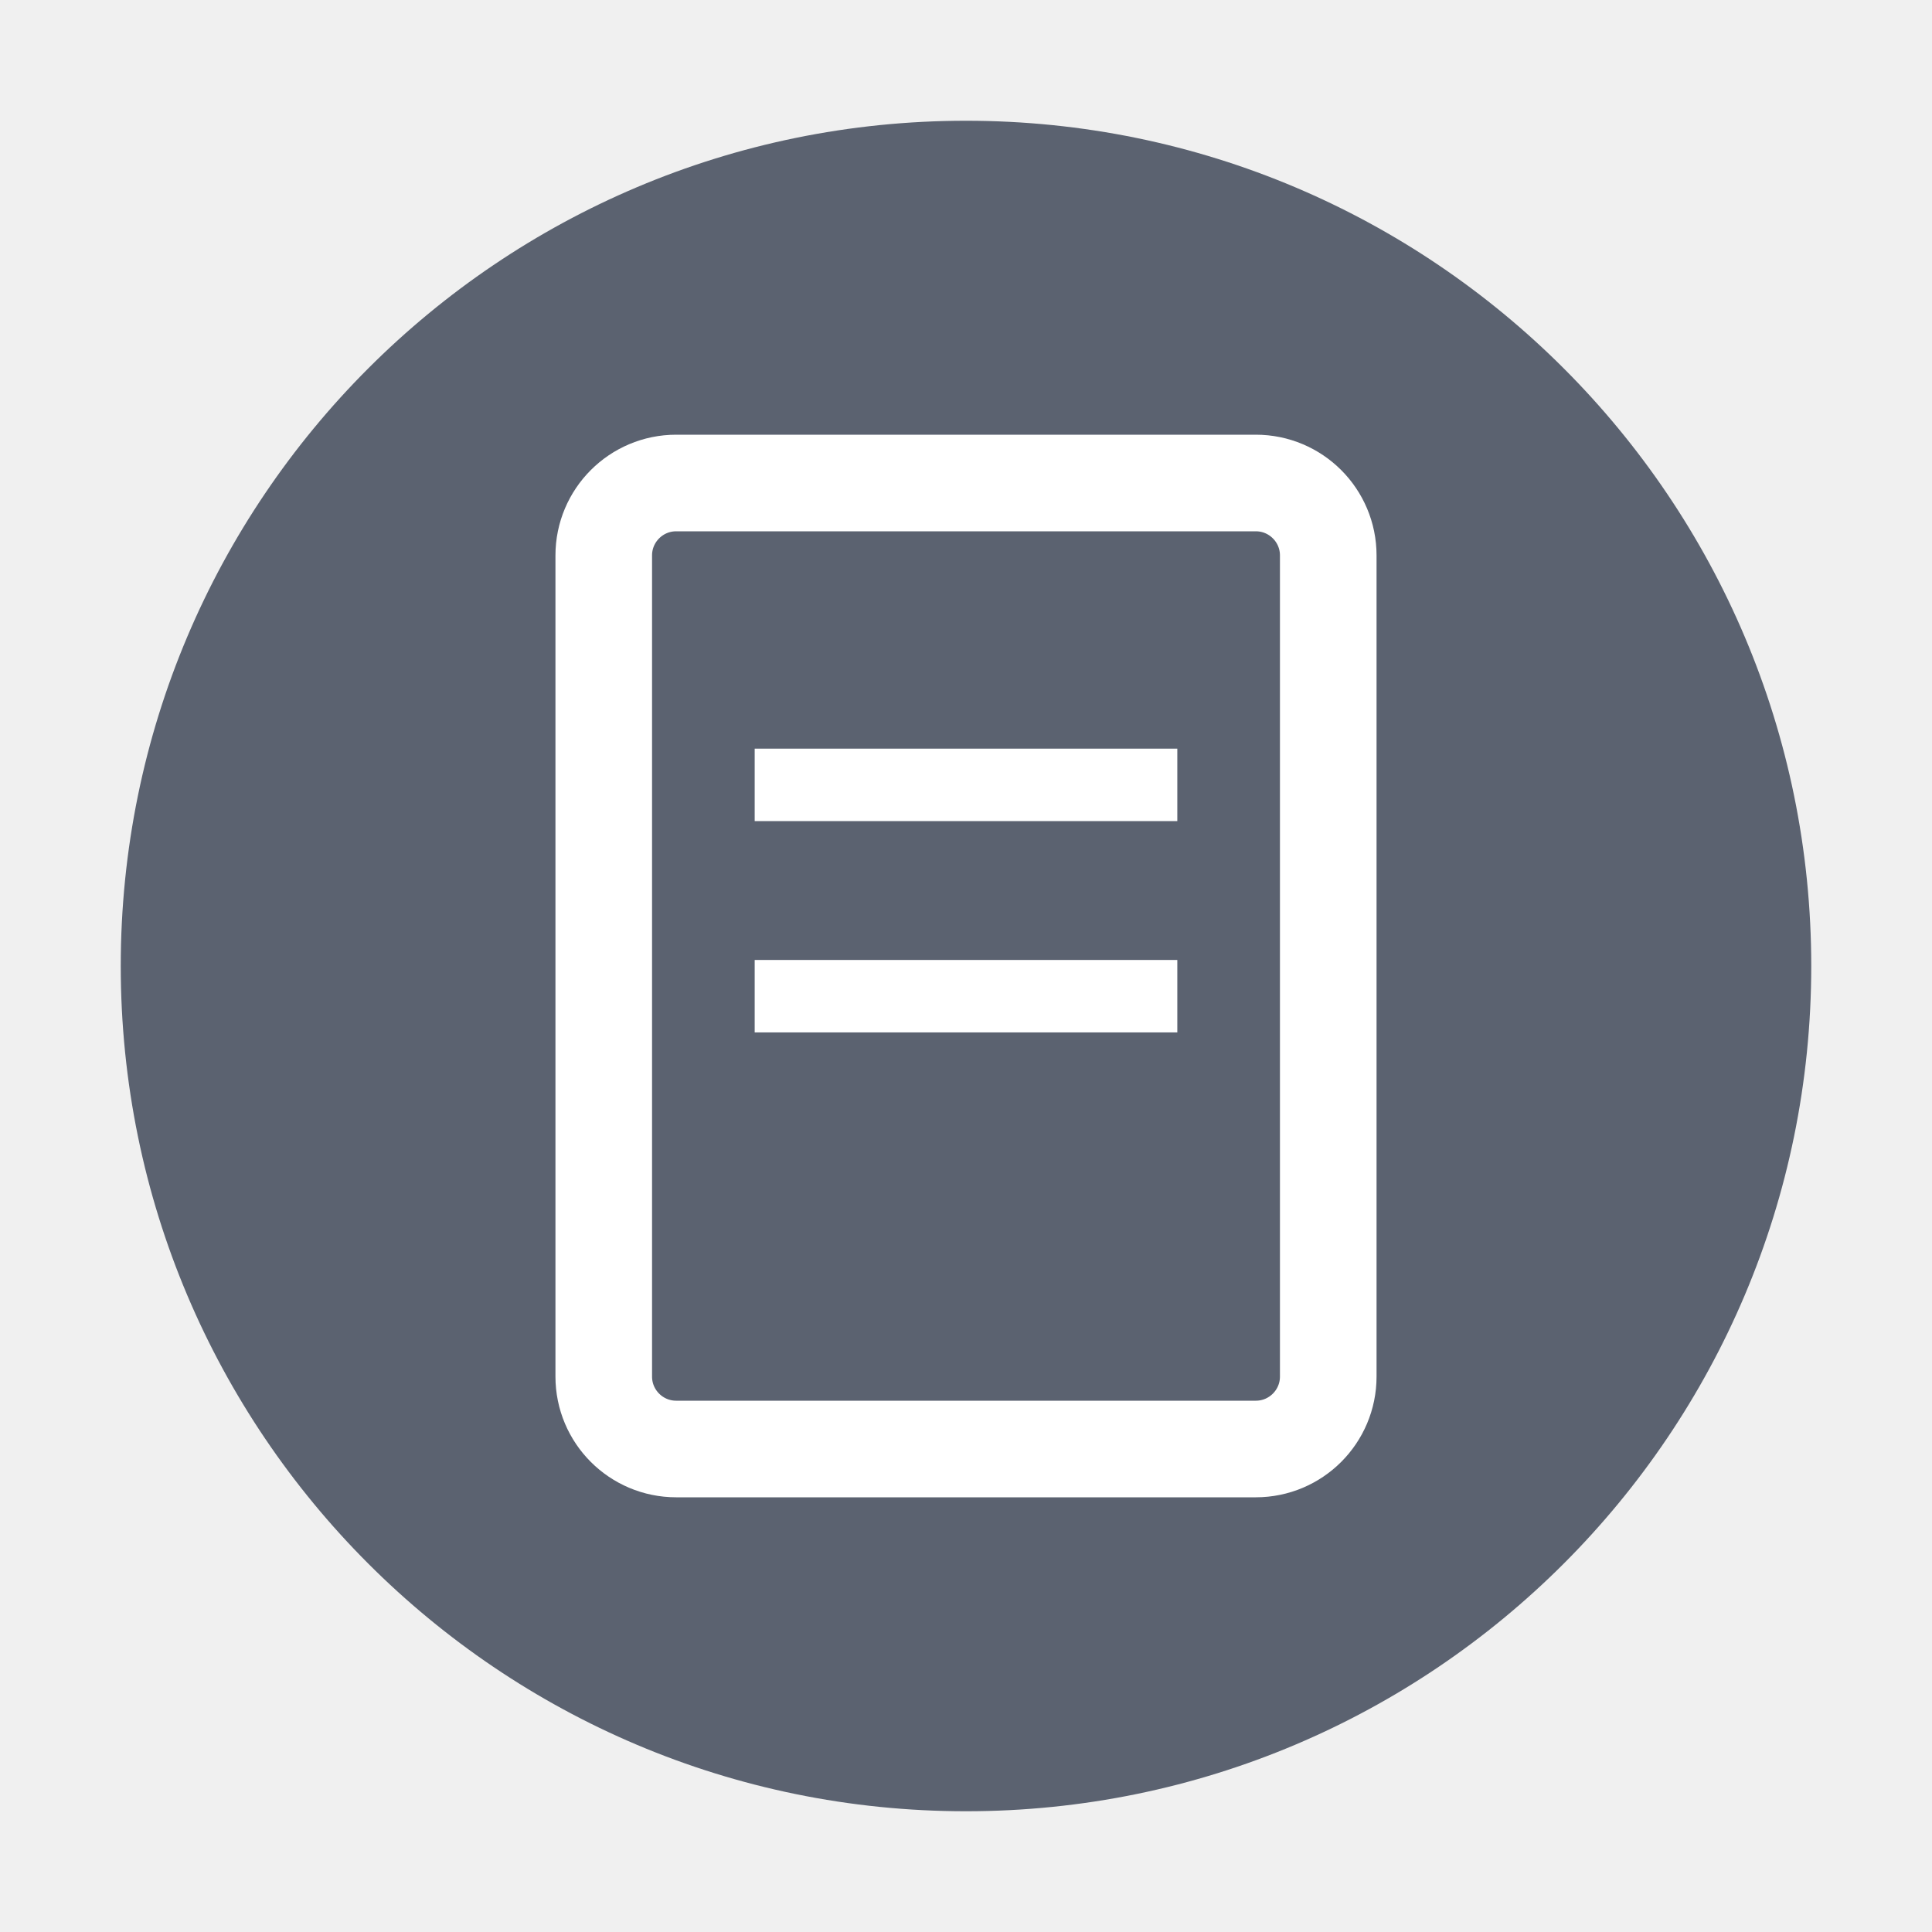
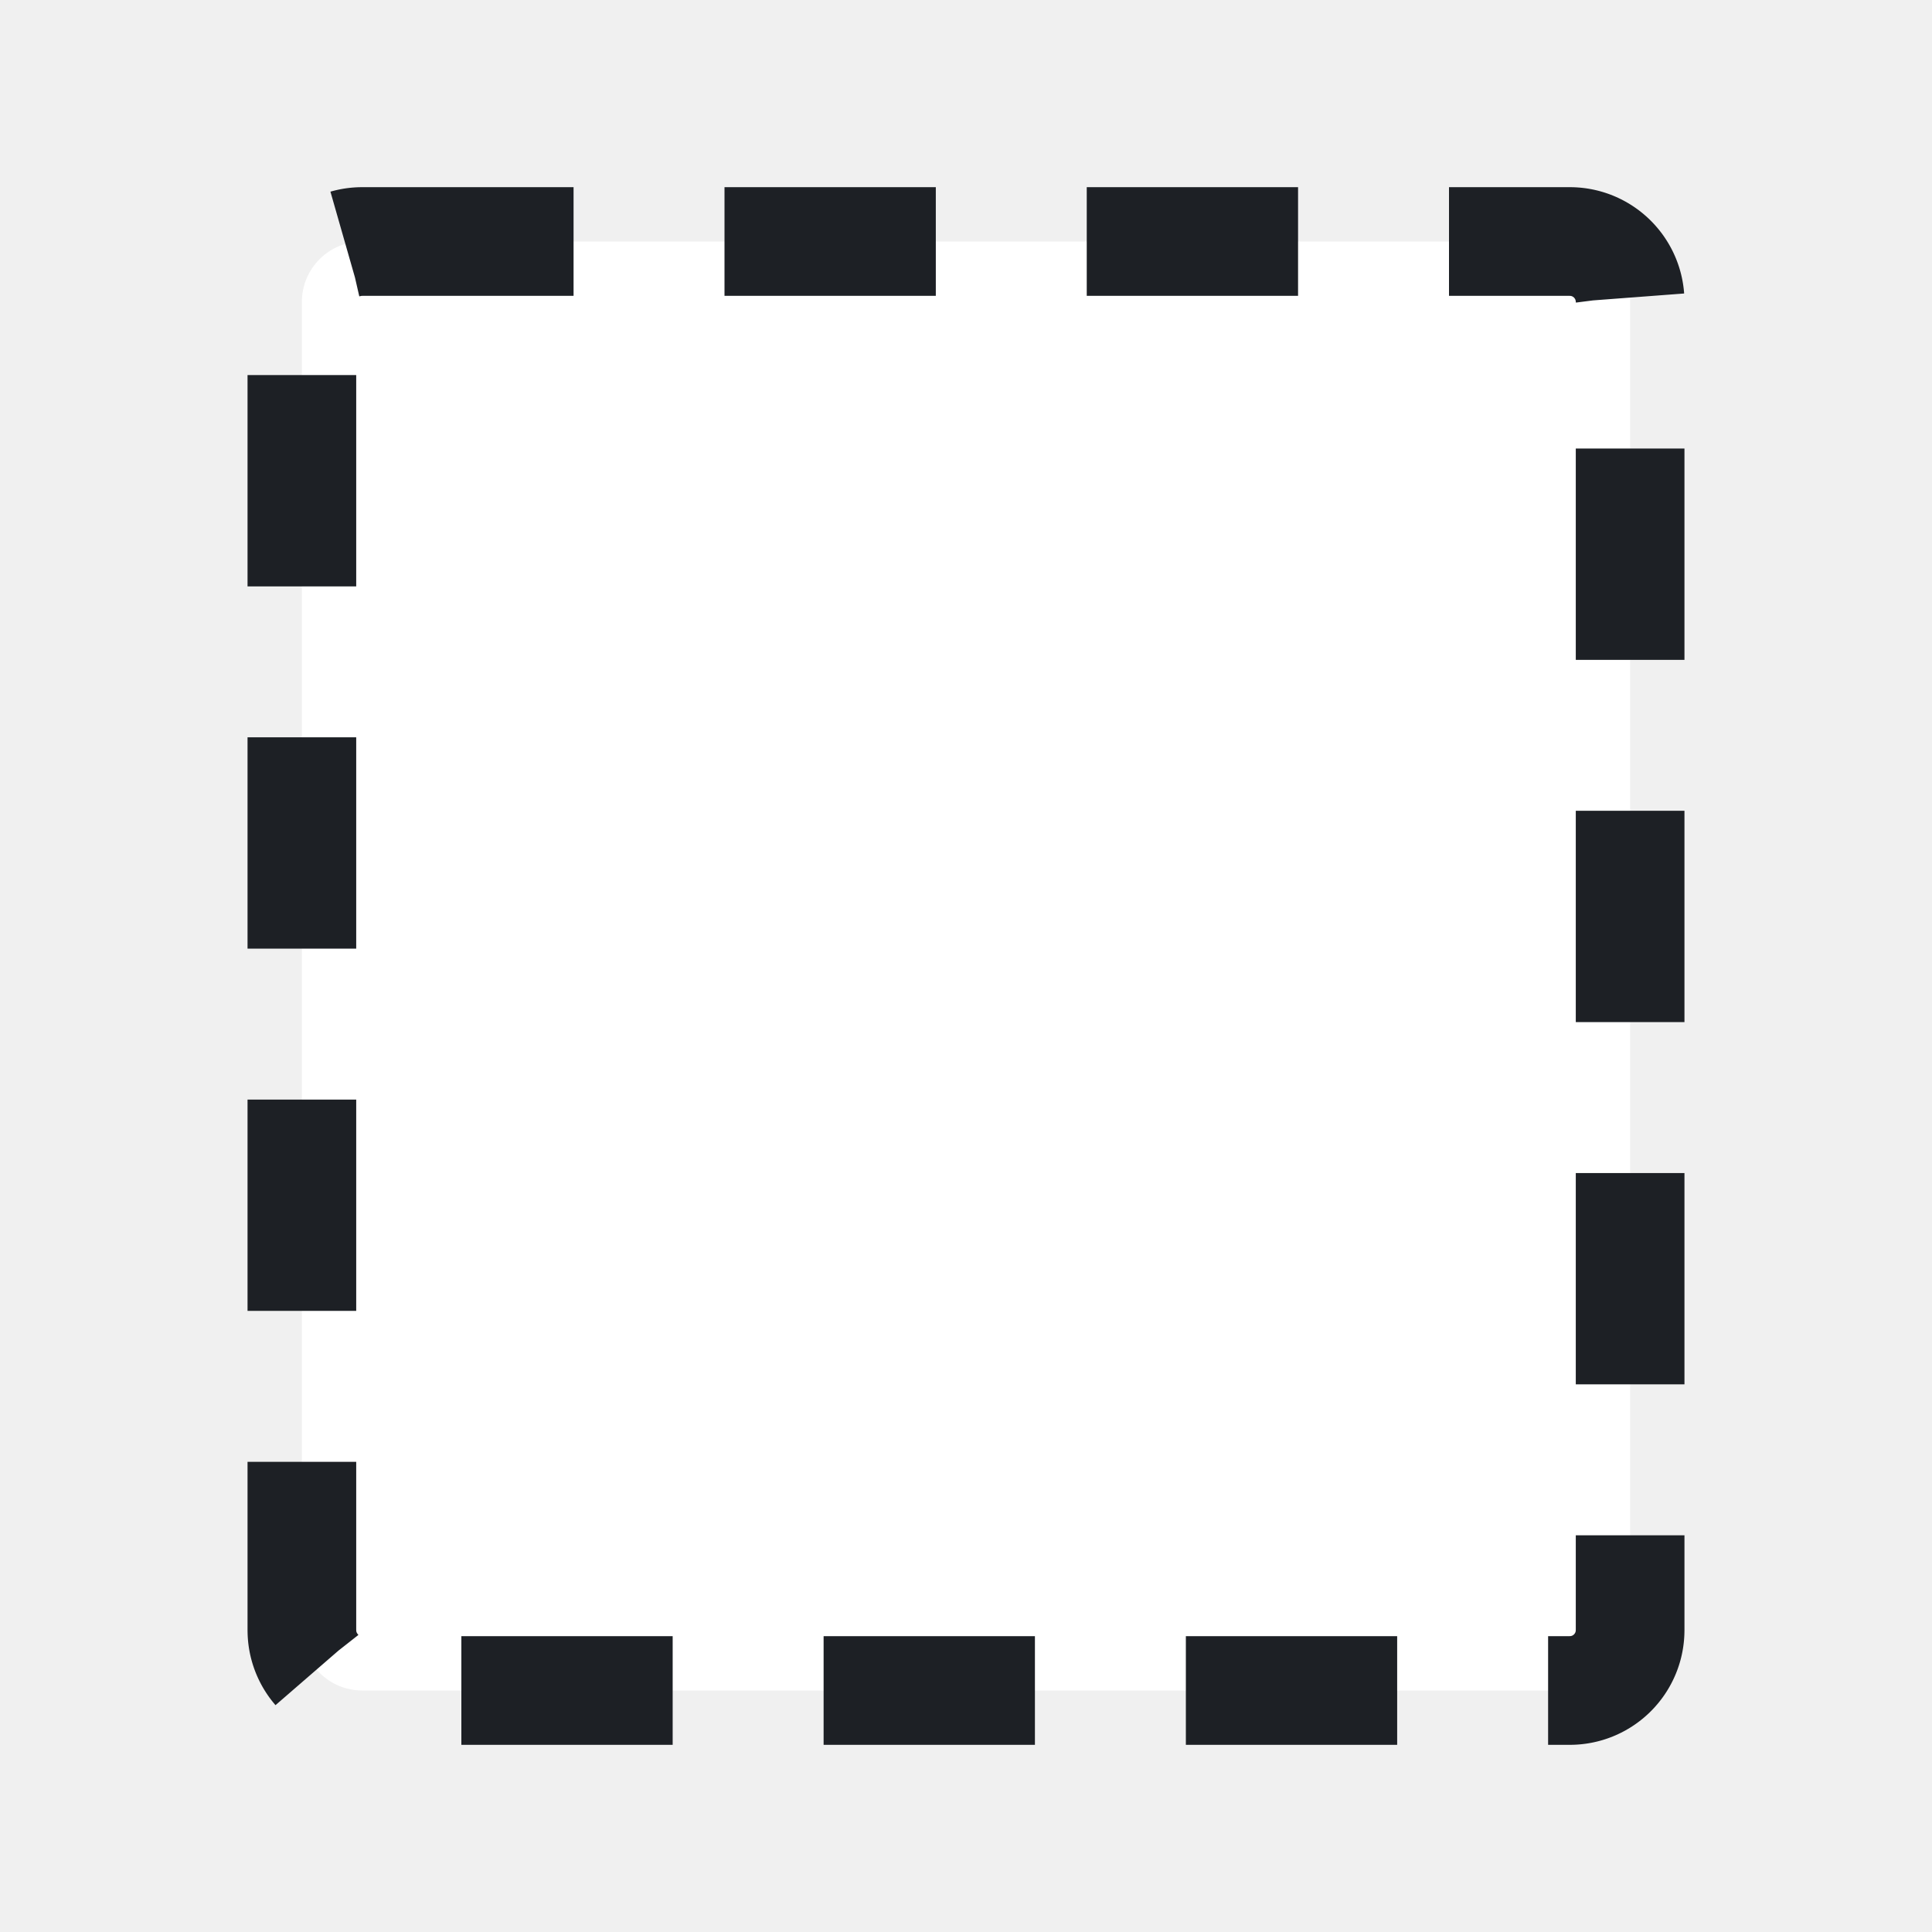
- <svg xmlns="http://www.w3.org/2000/svg" viewBox="0 0 32 32">
-   <circle cx="16" cy="16" r="14" fill="#5b6270" />
-   <rect x="10" y="8" width="12" height="16" rx="1.2" fill="none" stroke="#ffffff" stroke-width="1.6" />
-   <line x1="12.5" y1="13" x2="19.5" y2="13" stroke="#ffffff" stroke-width="1.2" />
-   <line x1="12.5" y1="16.5" x2="19.5" y2="16.5" stroke="#ffffff" stroke-width="1.2" />
+ <svg xmlns="http://www.w3.org/2000/svg" width="64" height="64" viewBox="0 0 64 64">
+   <rect x="10" y="8" width="44" height="48" rx="2" fill="#ffffff" stroke="#1d2025" stroke-width="3.6" stroke-dasharray="7 5" />
</svg>
